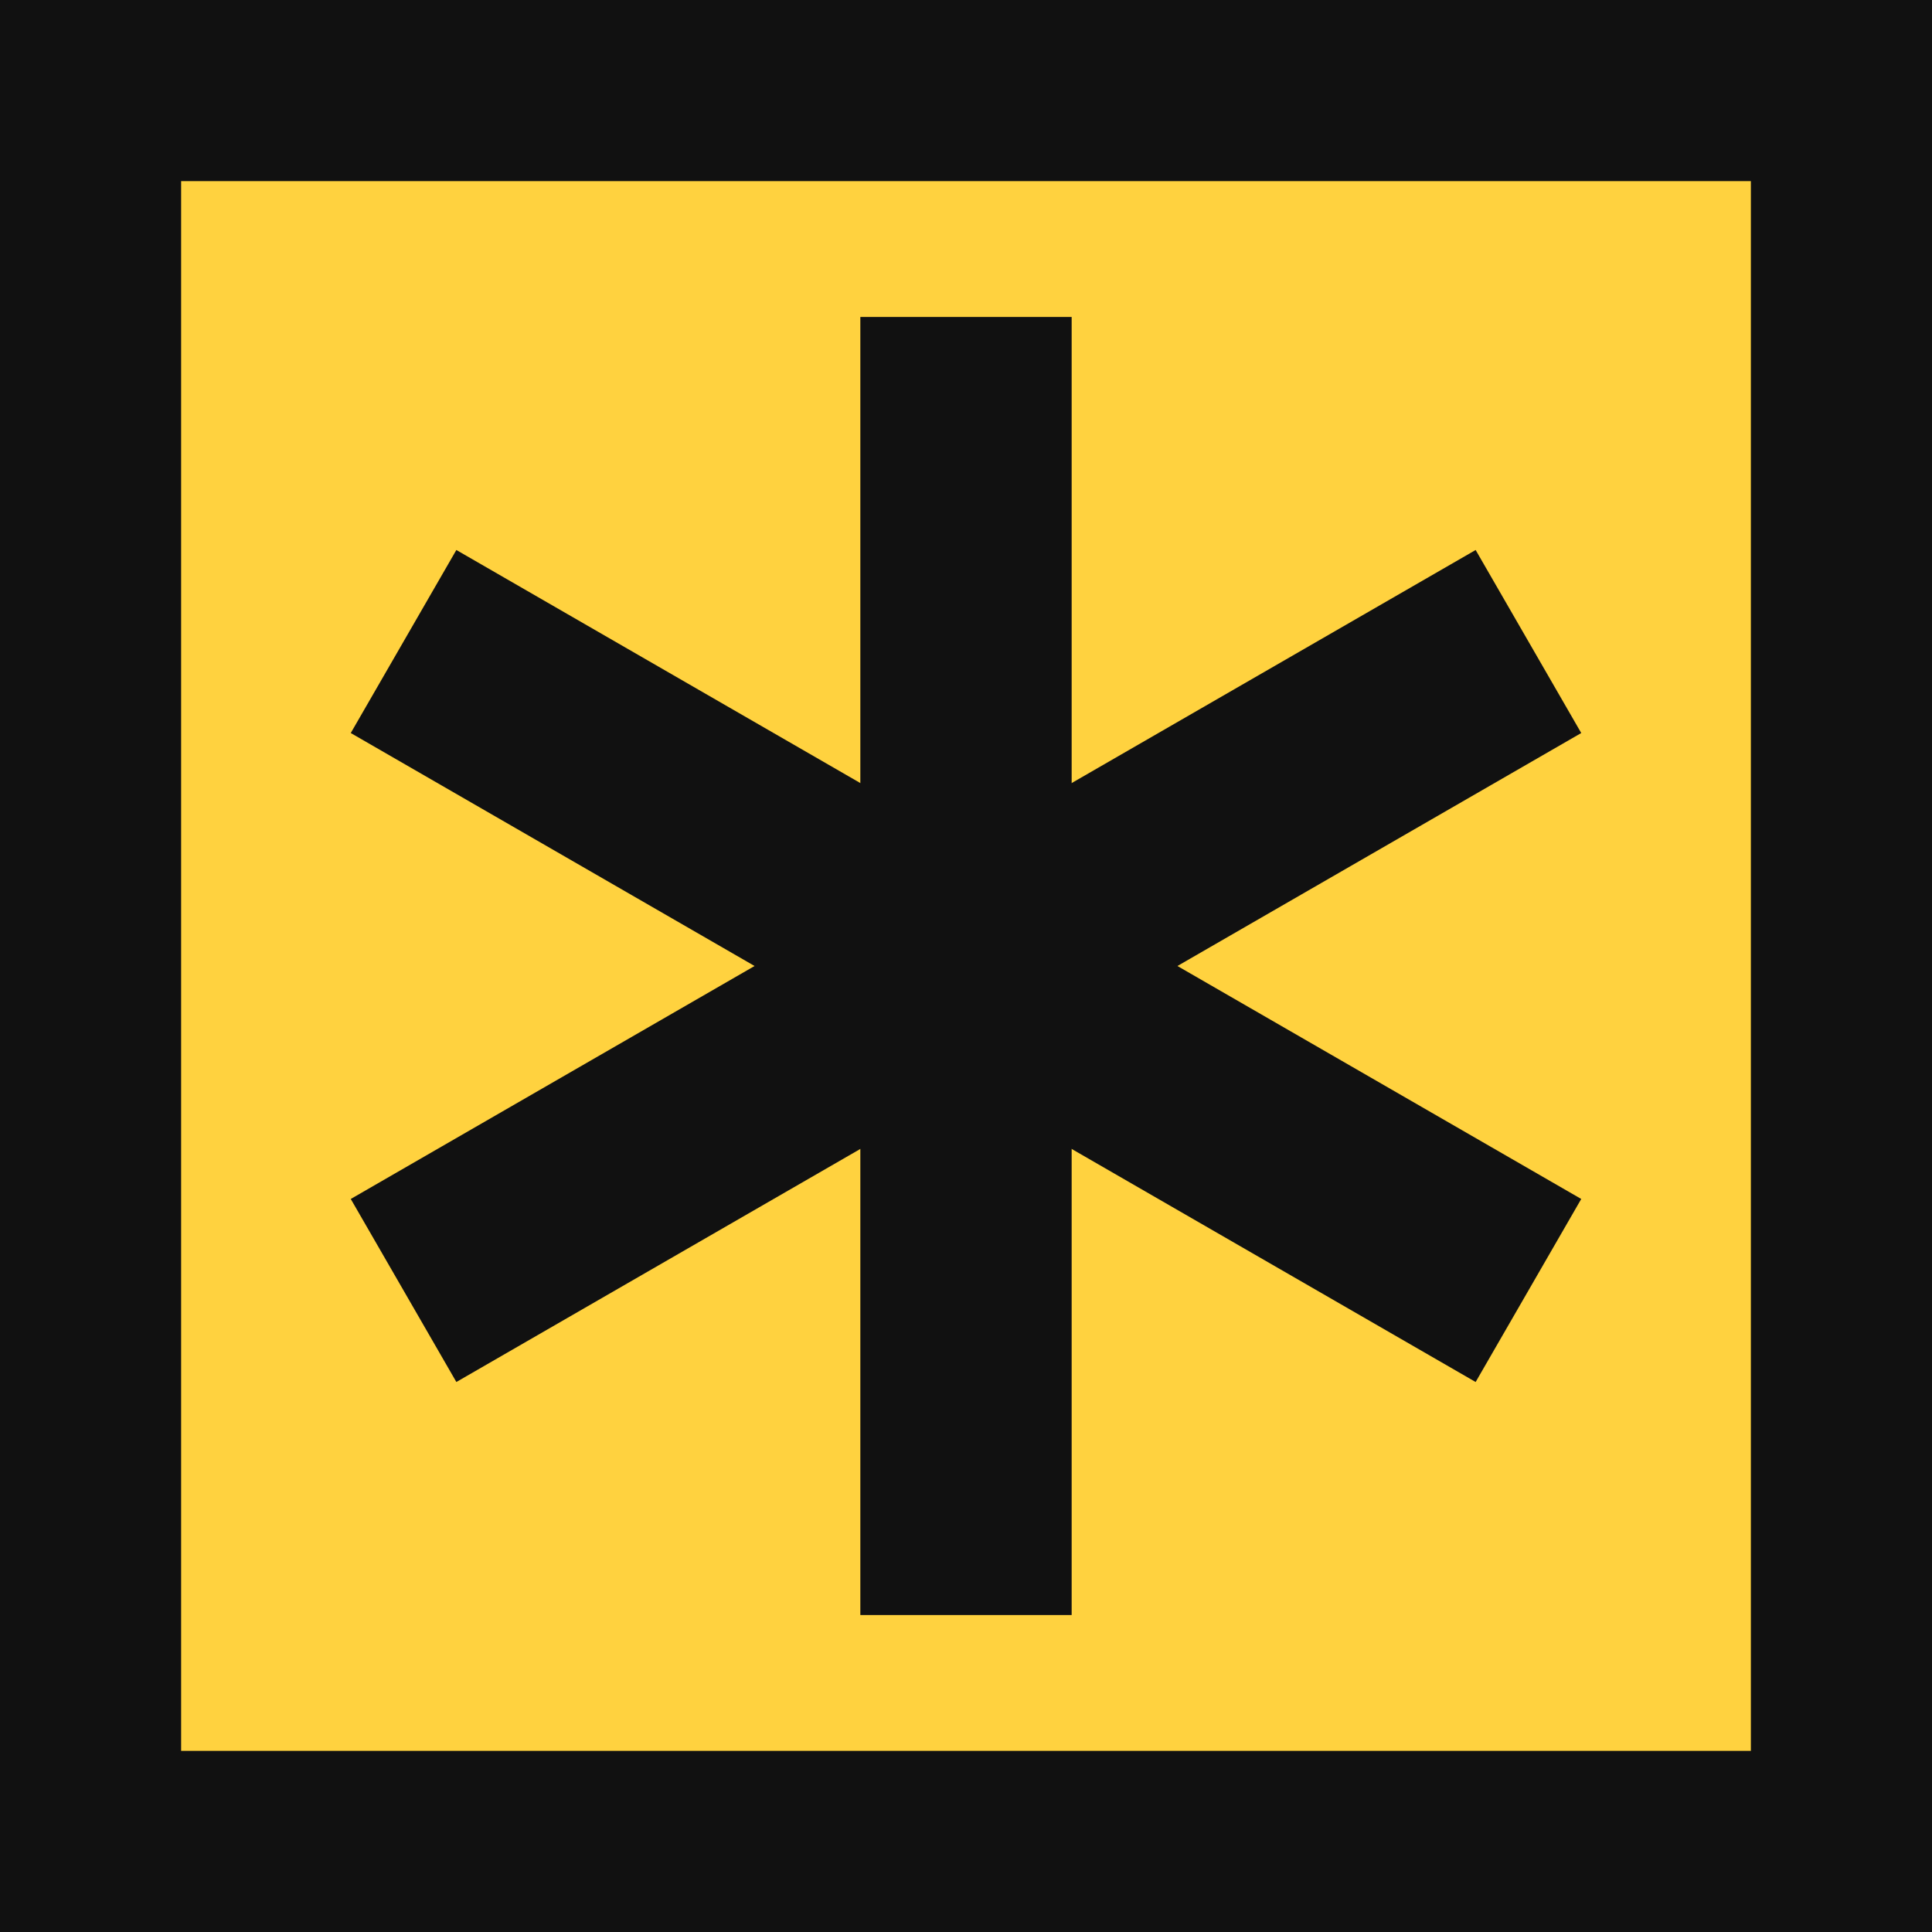
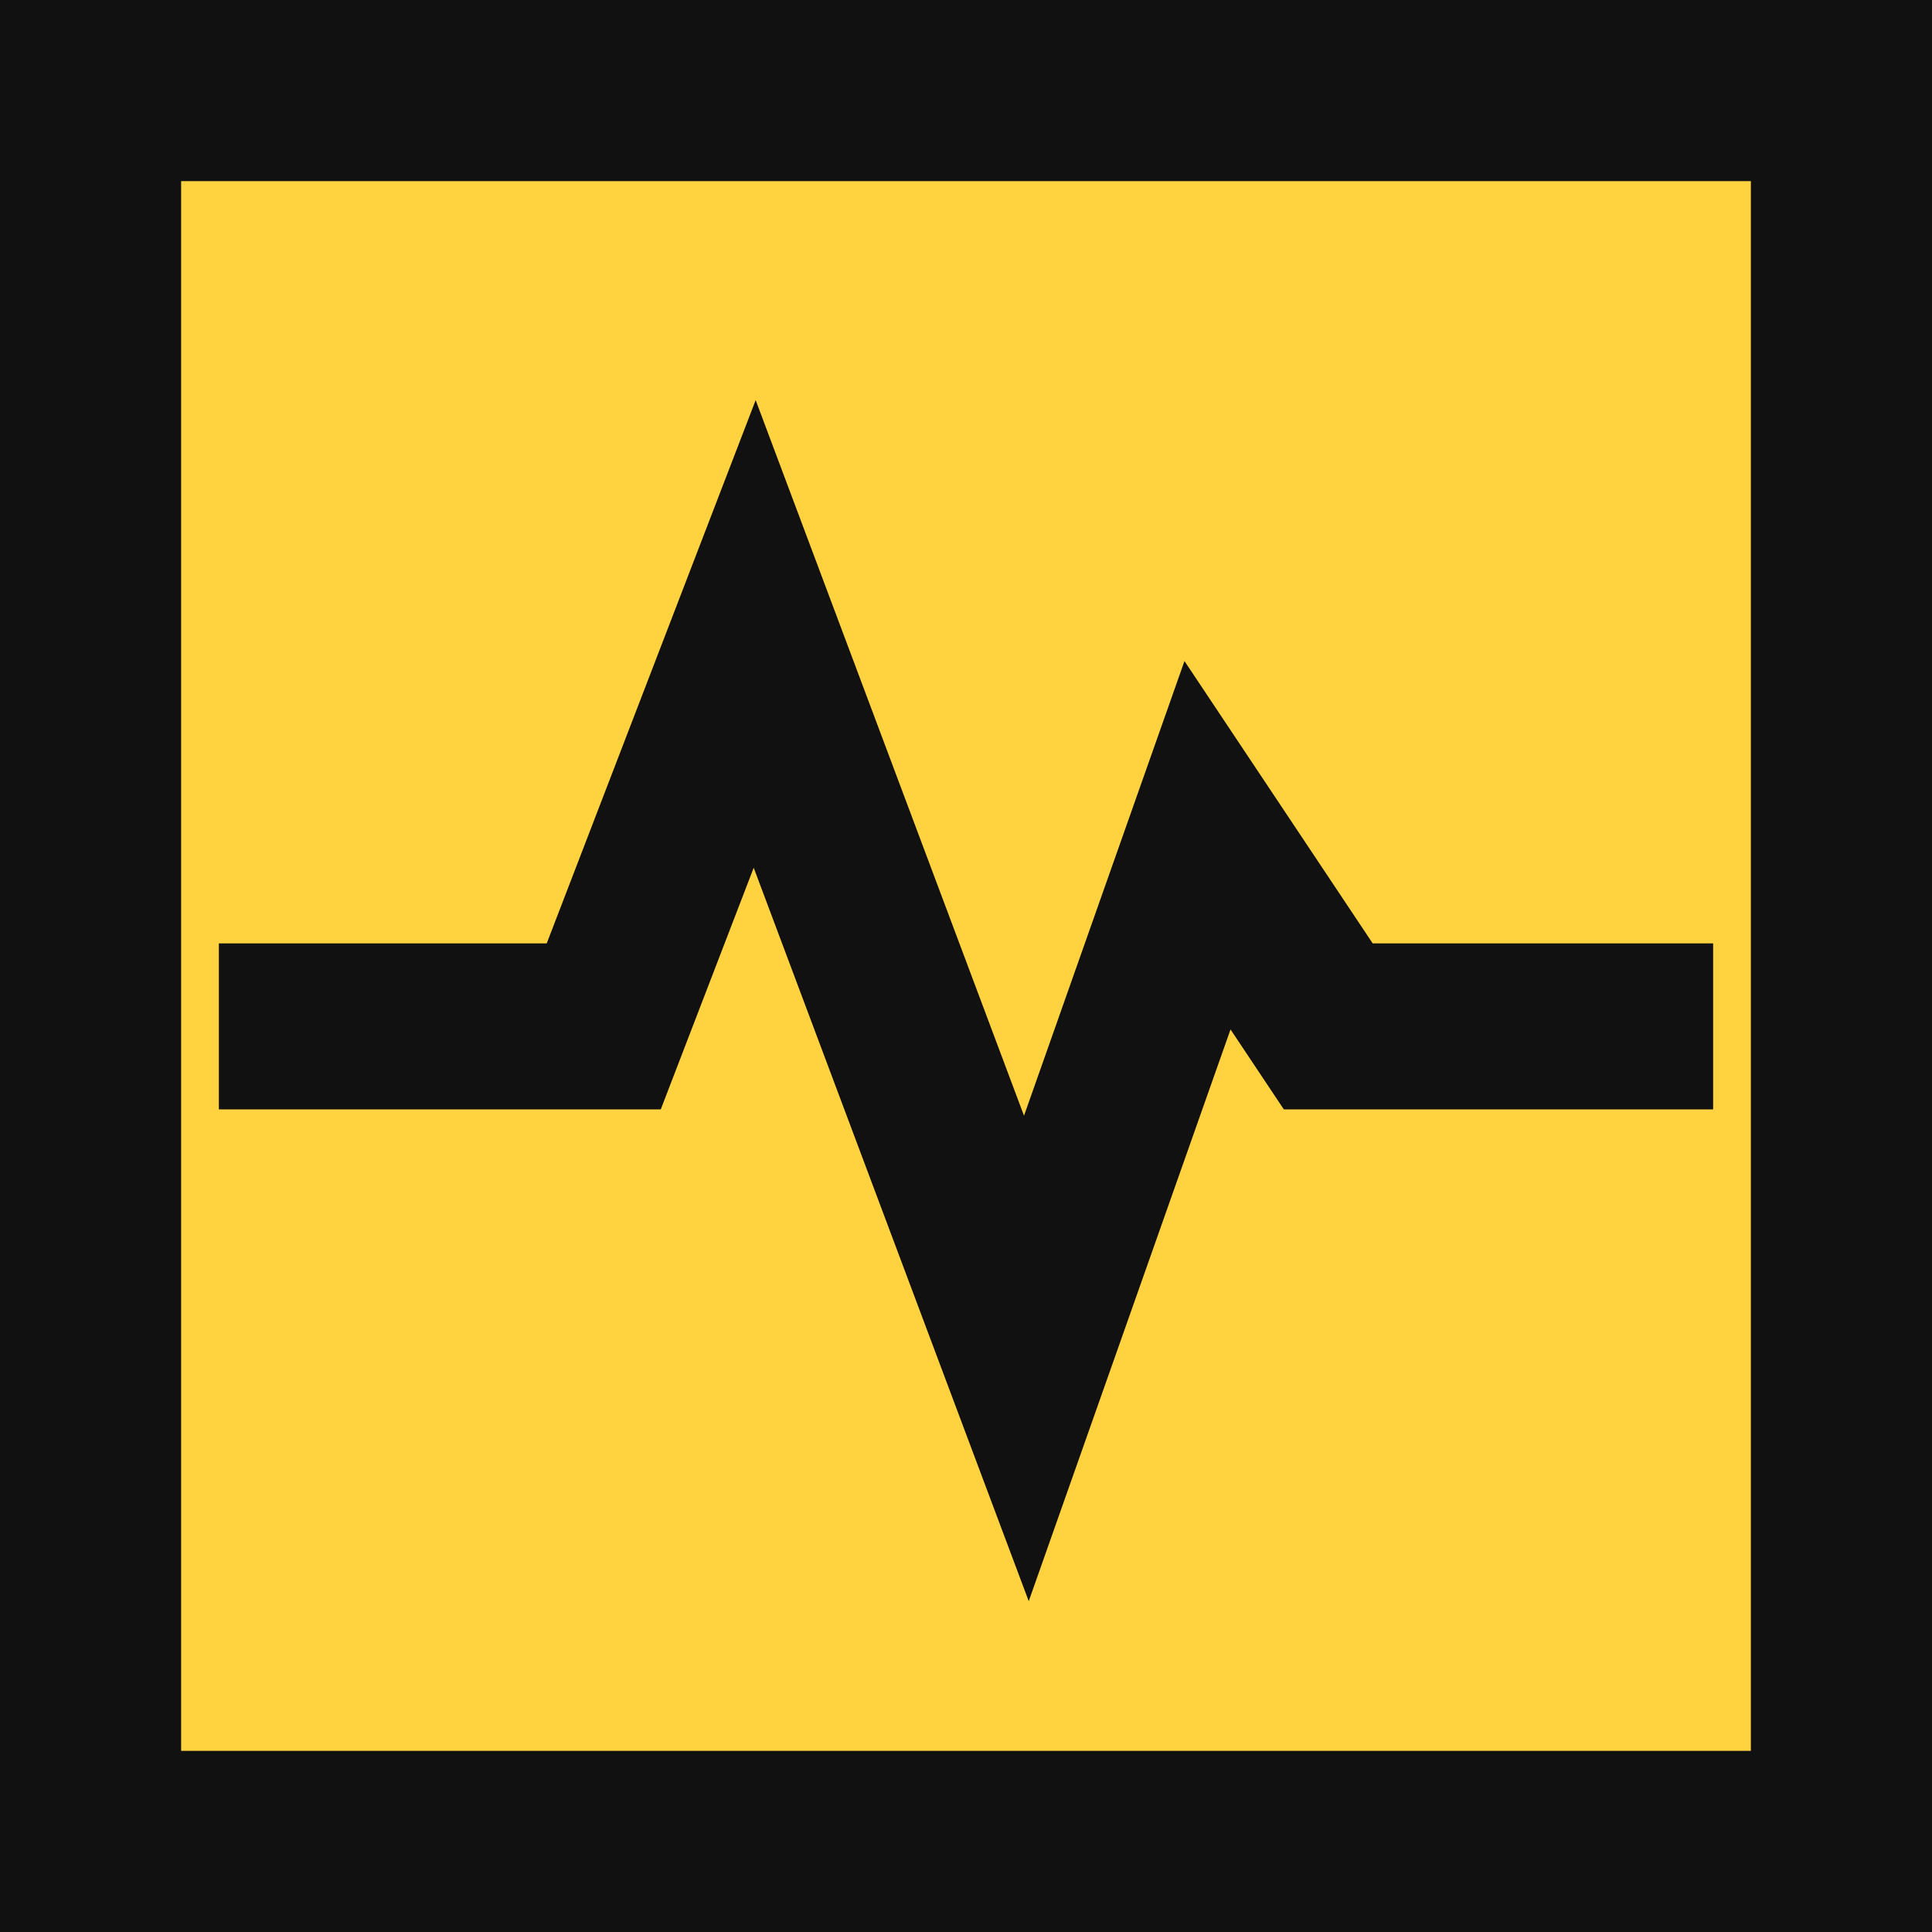
<svg xmlns="http://www.w3.org/2000/svg" viewBox="0 0 32 32">
  <rect x="1.5" y="1.5" width="29" height="29" fill="#FFD23F" stroke="#111111" stroke-width="3" />
-   <g stroke="#111111" stroke-width="3.5" stroke-linecap="square">
-     <line x1="16" y1="7" x2="16" y2="25" />
-     <line x1="8.2" y1="11.5" x2="23.8" y2="20.5" />
-     <line x1="8.2" y1="20.5" x2="23.8" y2="11.5" />
-   </g>
+   <path d="M5 17h5l2.5-6.5 4.5 12 3-8.5 2 3H27" fill="none" stroke="#111111" stroke-width="2.75" stroke-linecap="square" stroke-linejoin="miter" />
</svg>
